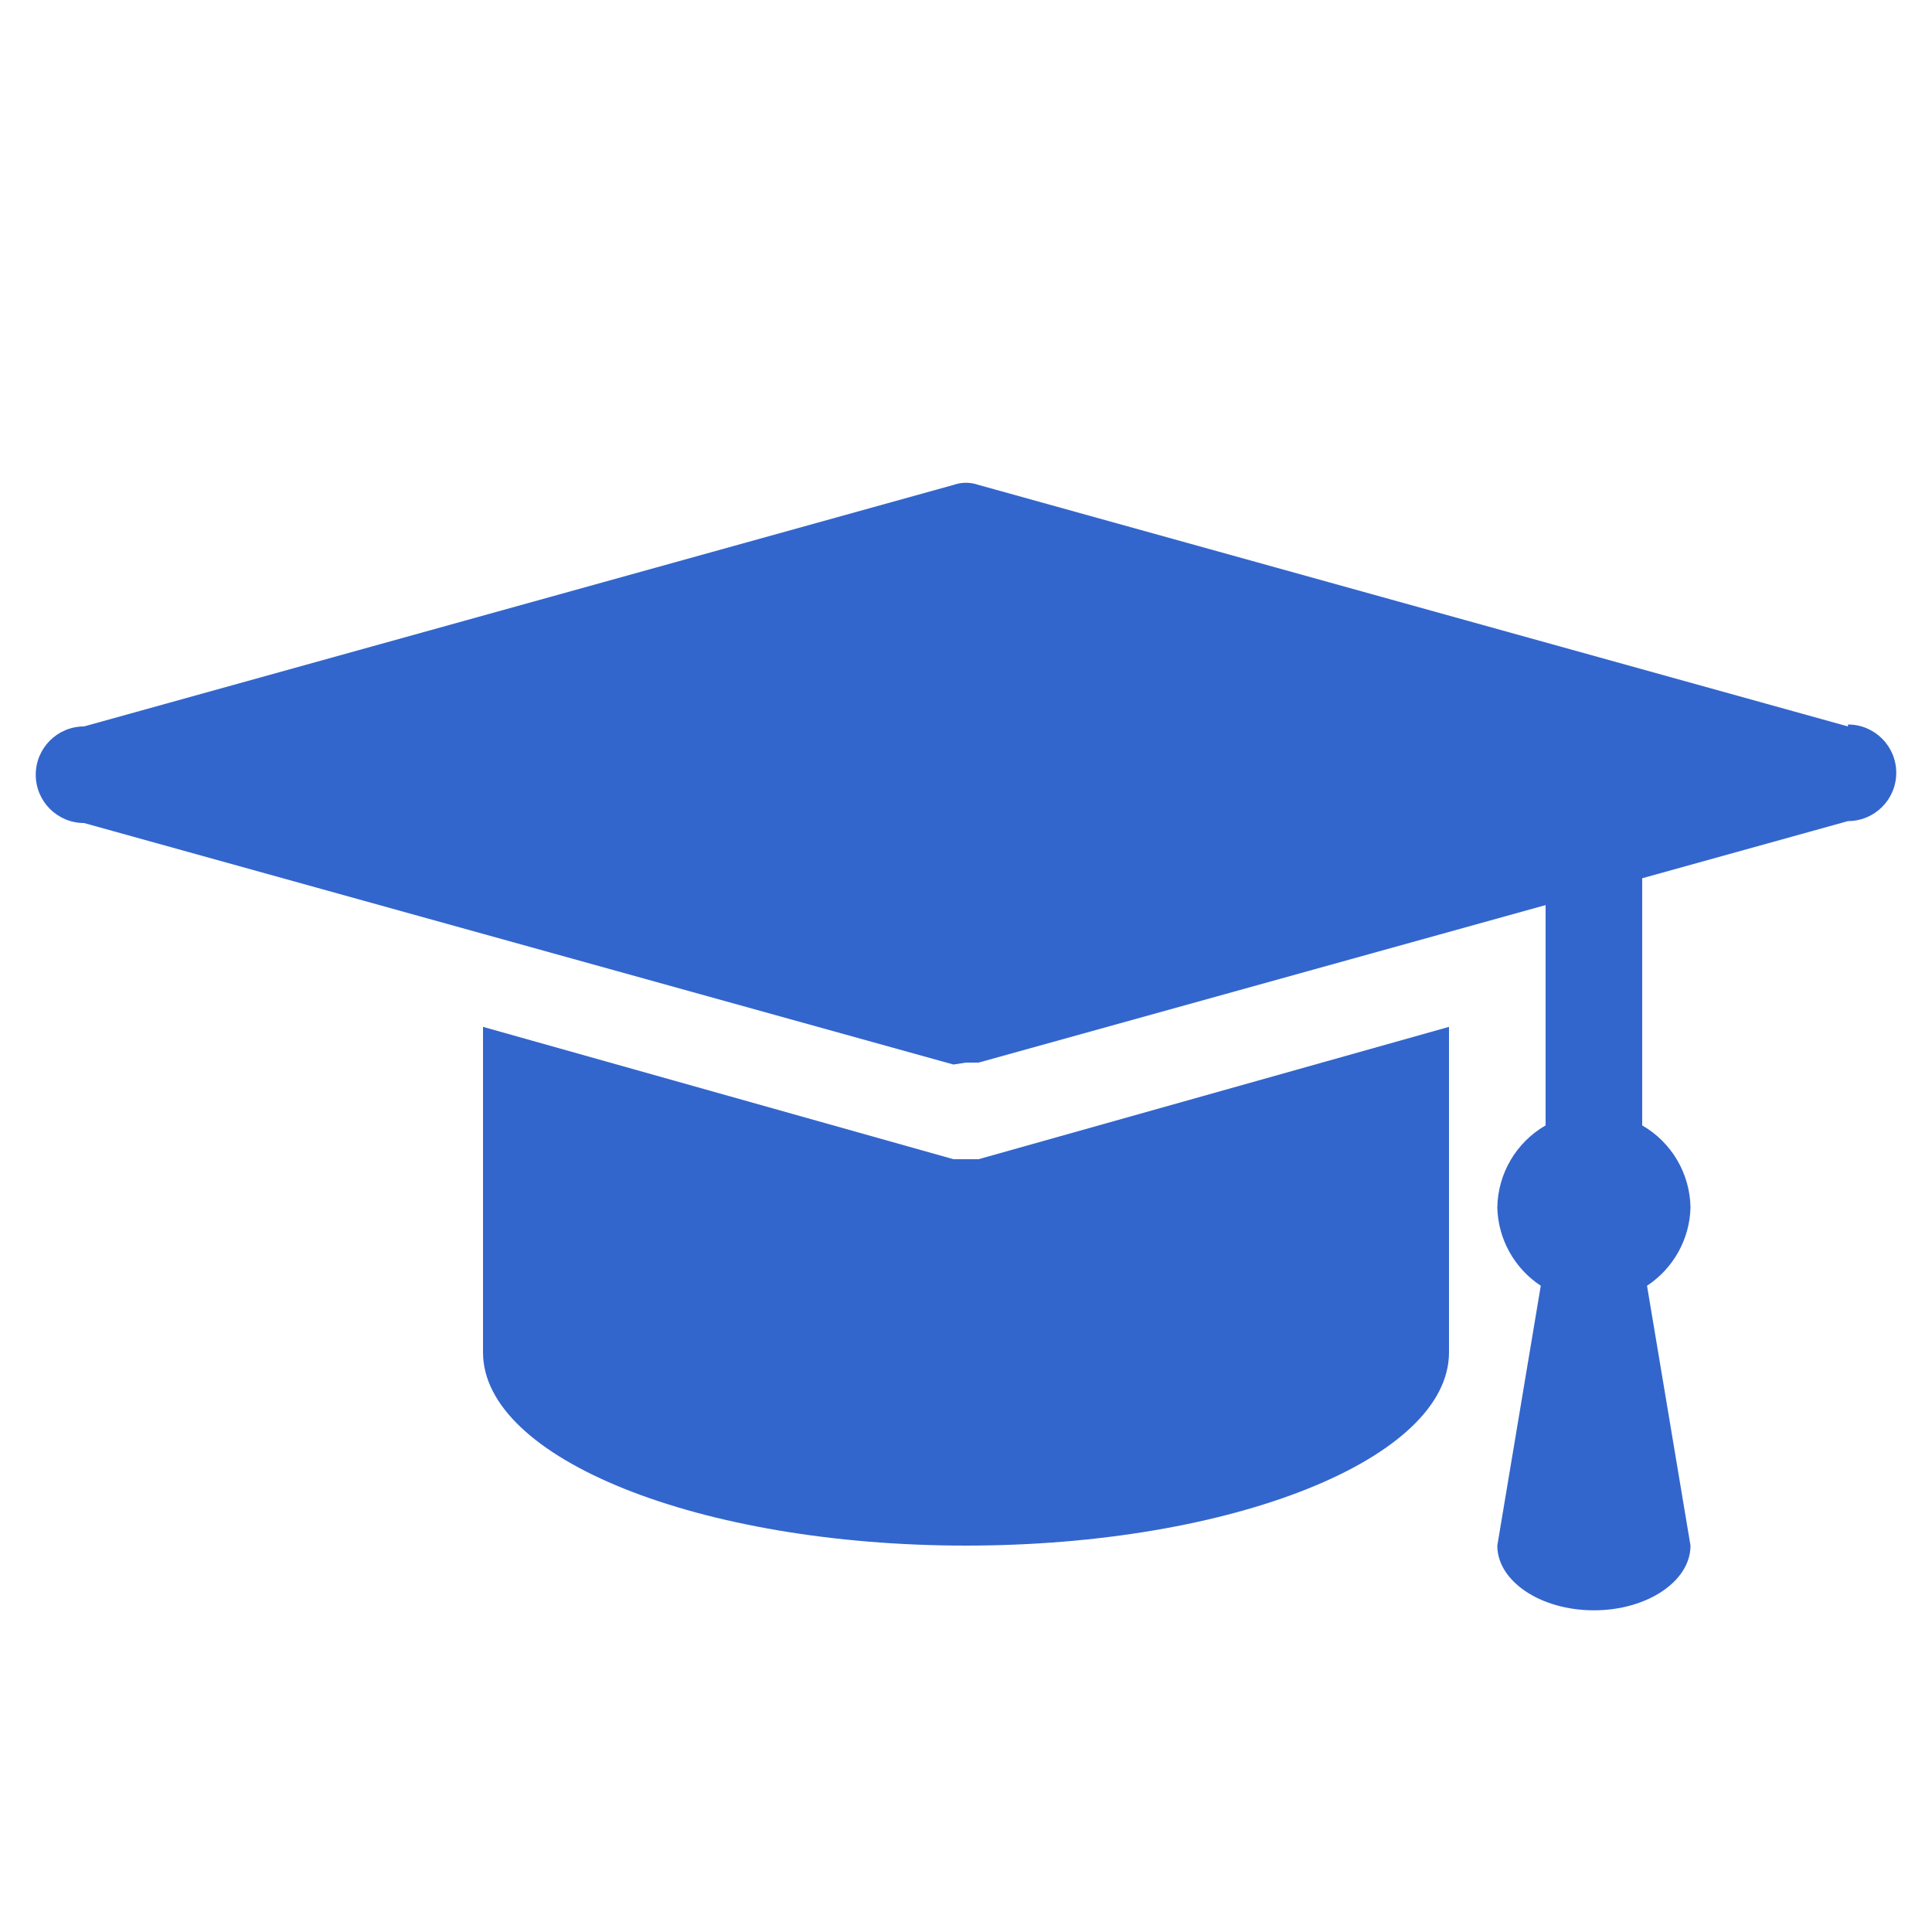
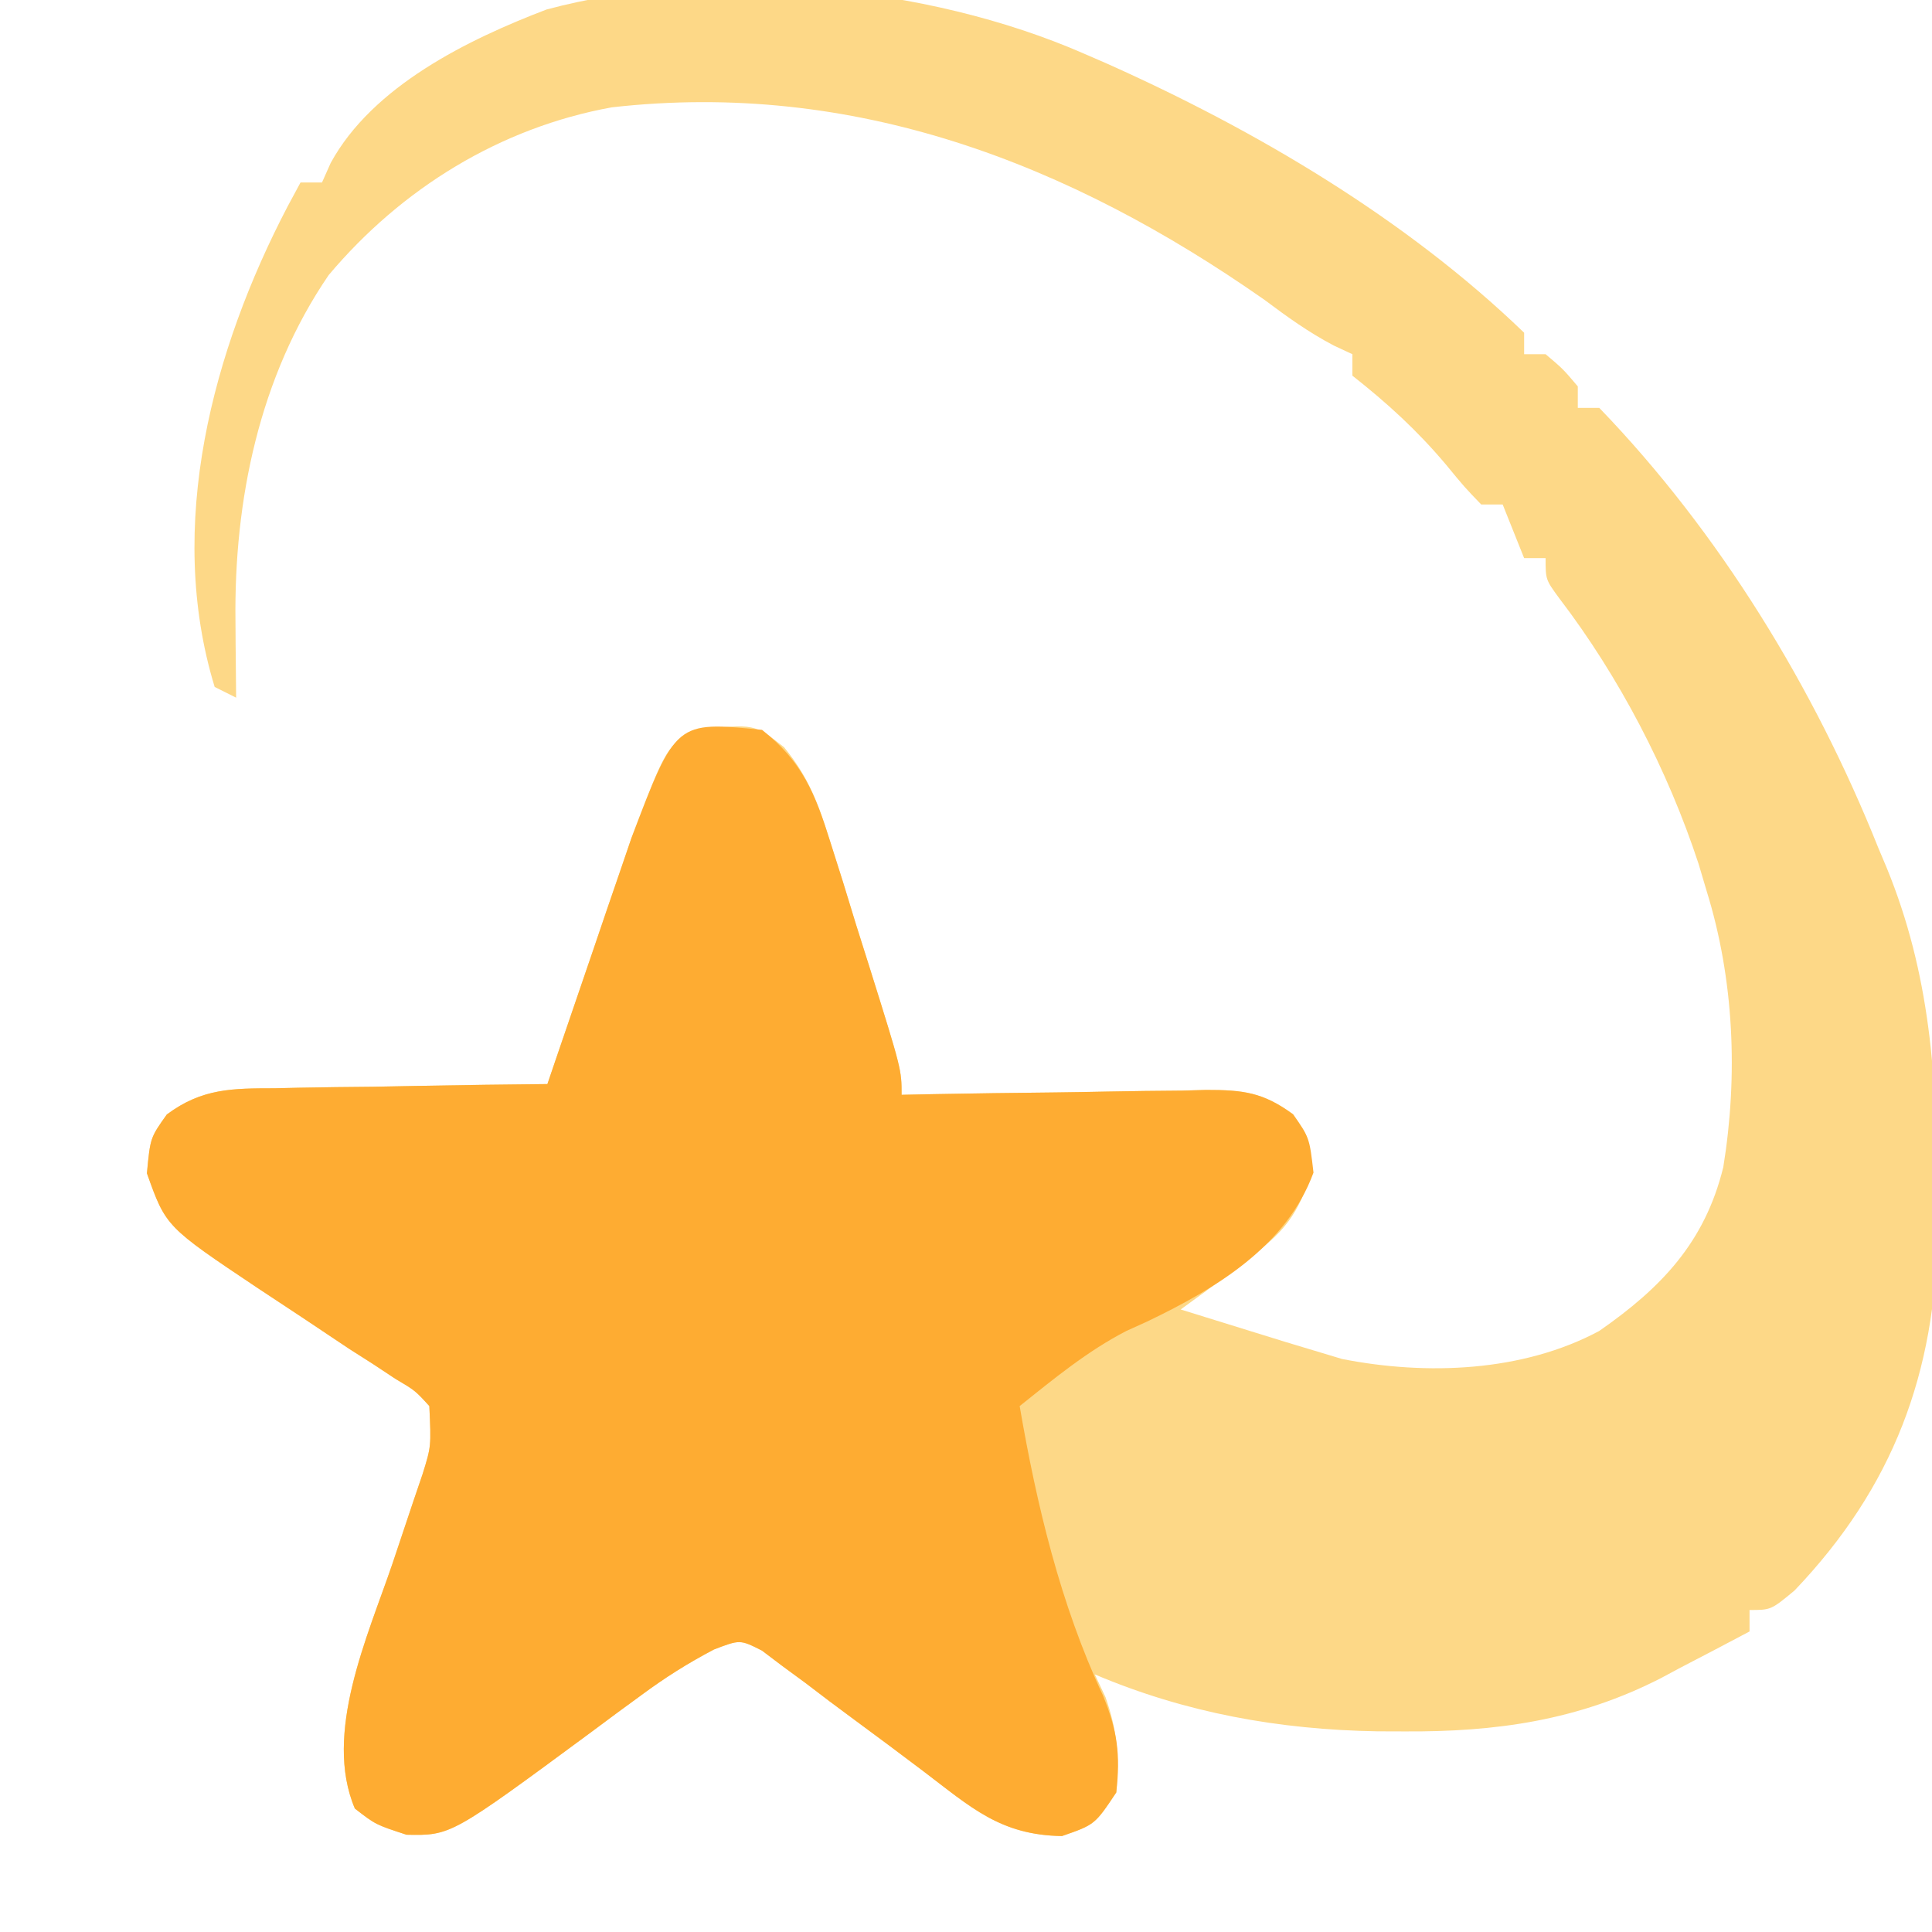
- <svg xmlns="http://www.w3.org/2000/svg" viewBox="2 2 20 20">
-   <path d="M12.13,14,12,14l-.13,0L7,12.63V16c0,1.1,2.24,2,5,2s5-.9,5-2V12.63Z" fill="#36c" />
-   <path d="M21.13,9.52l-9-2.5a.39.39,0,0,0-.26,0l-9,2.5a.5.5,0,0,0,0,1l9,2.5L12,13l.13,0,9-2.5a.5.5,0,0,0,0-1Z" fill="#36c" />
-   <path d="M19.5,14.5a1,1,0,0,0-.5-.85V10H18v3.65a1,1,0,0,0-.5.85,1,1,0,0,0,.45.81L17.5,18c0,.37.45.67,1,.67s1-.3,1-.67l-.45-2.69A1,1,0,0,0,19.5,14.5Z" fill="#36c" />
+ <svg xmlns="http://www.w3.org/2000/svg" version="1.1" width="180" height="180">
+   <path d="M0 0 C0.667 0.289 1.335 0.579 2.022 0.877 C15.942 7.082 29.987 15.369 41 26 C41 26.66 41 27.32 41 28 C41.66 28 42.32 28 43 28 C44.625 29.375 44.625 29.375 46 31 C46 31.66 46 32.32 46 33 C46.66 33 47.32 33 48 33 C59.201 44.611 68.035 59.076 74 74 C74.257 74.609 74.514 75.218 74.778 75.846 C78.837 85.755 79.453 95.342 79.5 106 C79.506 107.241 79.513 108.482 79.519 109.76 C79.336 122.899 75.414 133.523 66.188 143.188 C64 145 64 145 62 145 C62 145.66 62 146.32 62 147 C59.86 148.138 57.714 149.26 55.562 150.375 C54.97 150.692 54.378 151.009 53.768 151.336 C46.071 155.287 38.393 156.371 29.812 156.312 C28.993 156.31 28.174 156.307 27.33 156.304 C18.174 156.149 9.47 154.594 1 151 C1.33 151.701 1.66 152.403 2 153.125 C3.111 156.32 3.292 158.639 3 162 C1 165 1 165 -2.062 166.062 C-7.8 165.971 -10.52 163.399 -15 160 C-17.142 158.382 -19.29 156.775 -21.454 155.186 C-22.973 154.071 -24.479 152.938 -25.972 151.788 C-26.677 151.27 -27.383 150.752 -28.109 150.219 C-28.738 149.744 -29.367 149.269 -30.015 148.779 C-32.056 147.75 -32.056 147.75 -34.478 148.678 C-36.906 149.951 -39.047 151.304 -41.25 152.934 C-42.023 153.5 -42.797 154.067 -43.594 154.65 C-44.388 155.24 -45.182 155.83 -46 156.438 C-58.988 166.02 -58.988 166.02 -63.125 165.938 C-66 165 -66 165 -67.938 163.5 C-70.909 156.508 -66.741 147.452 -64.438 140.688 C-63.785 138.756 -63.138 136.822 -62.496 134.887 C-62.066 133.622 -62.066 133.622 -61.627 132.331 C-60.827 129.758 -60.827 129.758 -61 126 C-62.318 124.555 -62.318 124.555 -64.184 123.449 C-64.86 123.002 -65.537 122.554 -66.234 122.093 C-66.961 121.629 -67.688 121.165 -68.438 120.688 C-69.907 119.708 -71.376 118.728 -72.844 117.746 C-74.229 116.831 -75.614 115.915 -77 115 C-85.542 109.287 -85.542 109.287 -87.312 104.312 C-87 101 -87 101 -85.456 98.831 C-82.179 96.388 -79.328 96.398 -75.391 96.391 C-74.664 96.374 -73.937 96.358 -73.188 96.341 C-70.875 96.292 -68.563 96.271 -66.25 96.25 C-64.678 96.222 -63.107 96.192 -61.535 96.16 C-57.69 96.086 -53.846 96.037 -50 96 C-49.743 95.244 -49.486 94.488 -49.221 93.708 C-48.048 90.262 -46.868 86.819 -45.688 83.375 C-45.283 82.185 -44.879 80.995 -44.463 79.77 C-44.067 78.616 -43.67 77.462 -43.262 76.273 C-42.9 75.216 -42.539 74.158 -42.167 73.068 C-38.887 64.443 -38.887 64.443 -36 63 C-30.726 62.427 -30.726 62.427 -27.952 64.617 C-25.617 67.467 -24.739 69.932 -23.641 73.445 C-23.051 75.307 -23.051 75.307 -22.449 77.207 C-22.049 78.513 -21.65 79.819 -21.25 81.125 C-20.836 82.439 -20.42 83.753 -20.004 85.066 C-17 94.657 -17 94.657 -17 97 C-15.486 96.969 -15.486 96.969 -13.942 96.937 C-10.193 96.864 -6.443 96.818 -2.693 96.78 C-1.072 96.76 0.55 96.733 2.172 96.698 C4.505 96.65 6.838 96.627 9.172 96.609 C9.895 96.589 10.618 96.568 11.363 96.547 C14.794 96.545 16.677 96.765 19.483 98.809 C21 101 21 101 21.098 104.441 C19.742 108.835 18.087 110.211 14.438 112.938 C13.426 113.71 12.414 114.482 11.371 115.277 C10.589 115.846 9.806 116.414 9 117 C11.083 117.647 13.166 118.293 15.25 118.938 C16.41 119.297 17.57 119.657 18.766 120.027 C19.833 120.348 20.9 120.669 22 121 C22.672 121.202 23.343 121.405 24.035 121.613 C31.892 123.16 40.866 122.83 48 119 C53.786 114.973 57.832 110.754 59.555 103.742 C60.939 95.215 60.564 86.253 58 78 C57.755 77.175 57.51 76.35 57.258 75.5 C54.379 66.736 49.866 58.06 44.254 50.715 C43 49 43 49 43 47 C42.34 47 41.68 47 41 47 C40.01 44.525 40.01 44.525 39 42 C38.34 42 37.68 42 37 42 C35.449 40.391 35.449 40.391 33.688 38.25 C31.012 35.082 28.261 32.569 25 30 C25 29.34 25 28.68 25 28 C24.14 27.6 24.14 27.6 23.262 27.191 C20.913 25.954 18.936 24.528 16.812 22.938 C-1.415 10.173 -21.477 2.455 -44 5 C-54.38 6.88 -63.577 12.544 -70.375 20.625 C-76.845 30.078 -79.204 41.624 -79.062 52.875 C-79.056 53.908 -79.056 53.908 -79.049 54.961 C-79.037 56.641 -79.019 58.32 -79 60 C-79.66 59.67 -80.32 59.34 -81 59 C-85.599 43.964 -81.171 27.573 -74.207 14.238 C-73.809 13.5 -73.41 12.761 -73 12 C-72.34 12 -71.68 12 -71 12 C-70.733 11.401 -70.466 10.801 -70.191 10.184 C-66.287 3.027 -57.418 -1.312 -50.086 -4.113 C-34.575 -8.28 -14.673 -6.419 0 0 Z " fill="#FDD887" transform="translate(101,5)" />
+   <path d="M0 0 C3.755 2.965 4.952 5.943 6.359 10.445 C6.949 12.307 6.949 12.307 7.551 14.207 C7.951 15.513 8.35 16.819 8.75 18.125 C9.164 19.439 9.58 20.753 9.996 22.066 C13 31.657 13 31.657 13 34 C14.009 33.979 15.018 33.958 16.058 33.937 C19.807 33.864 23.557 33.818 27.307 33.78 C28.928 33.76 30.55 33.733 32.172 33.698 C34.505 33.65 36.838 33.627 39.172 33.609 C39.895 33.589 40.618 33.568 41.363 33.547 C44.798 33.545 46.669 33.755 49.466 35.821 C51 38 51 38 51.375 41.25 C48.859 48.113 42.307 52.043 35.875 55.125 C34.928 55.554 34.928 55.554 33.961 55.992 C30.326 57.86 27.185 60.459 24 63 C25.577 72.191 27.792 81.458 31.75 89.938 C33.105 93.256 33.403 95.452 33 99 C31 102 31 102 27.938 103.062 C22.2 102.971 19.48 100.399 15 97 C12.858 95.382 10.71 93.775 8.546 92.186 C7.027 91.071 5.521 89.938 4.028 88.788 C3.323 88.27 2.617 87.752 1.891 87.219 C1.262 86.744 0.633 86.269 -0.015 85.779 C-2.056 84.75 -2.056 84.75 -4.478 85.678 C-6.906 86.951 -9.047 88.304 -11.25 89.934 C-12.41 90.783 -12.41 90.783 -13.594 91.65 C-14.388 92.24 -15.182 92.83 -16 93.438 C-28.988 103.02 -28.988 103.02 -33.125 102.938 C-36 102 -36 102 -37.938 100.5 C-40.909 93.508 -36.741 84.452 -34.438 77.688 C-33.785 75.756 -33.138 73.822 -32.496 71.887 C-32.209 71.043 -31.922 70.2 -31.627 69.331 C-30.827 66.758 -30.827 66.758 -31 63 C-32.318 61.555 -32.318 61.555 -34.184 60.449 C-34.86 60.002 -35.537 59.554 -36.234 59.093 C-36.961 58.629 -37.688 58.165 -38.438 57.688 C-39.907 56.708 -41.376 55.728 -42.844 54.746 C-44.229 53.831 -45.614 52.915 -47 52 C-55.542 46.287 -55.542 46.287 -57.312 41.312 C-57 38 -57 38 -55.456 35.831 C-52.179 33.388 -49.328 33.398 -45.391 33.391 C-44.664 33.374 -43.937 33.358 -43.188 33.341 C-40.875 33.292 -38.563 33.271 -36.25 33.25 C-34.678 33.222 -33.107 33.192 -31.535 33.16 C-27.69 33.086 -23.846 33.037 -20 33 C-19.743 32.244 -19.486 31.488 -19.221 30.708 C-18.048 27.262 -16.868 23.819 -15.688 20.375 C-15.283 19.185 -14.879 17.995 -14.463 16.77 C-13.868 15.039 -13.868 15.039 -13.262 13.273 C-12.9 12.216 -12.539 11.158 -12.167 10.068 C-8.032 -0.803 -8.032 -0.803 0 0 Z " fill="#FEAC32" transform="translate(71,68)" />
</svg>
